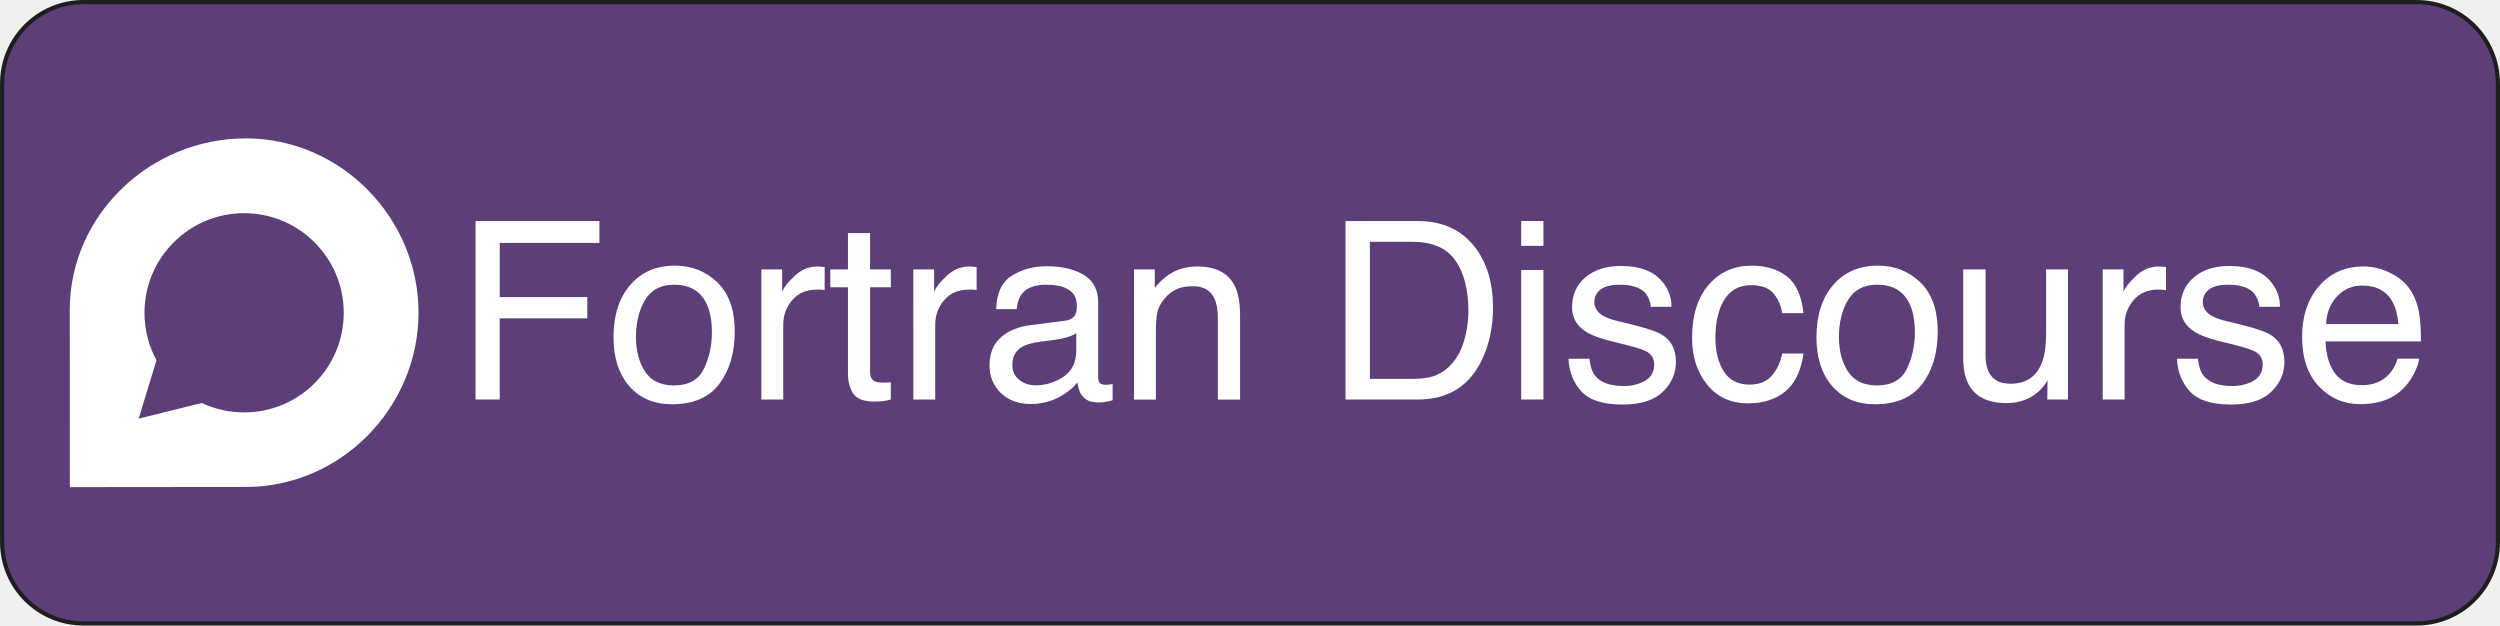
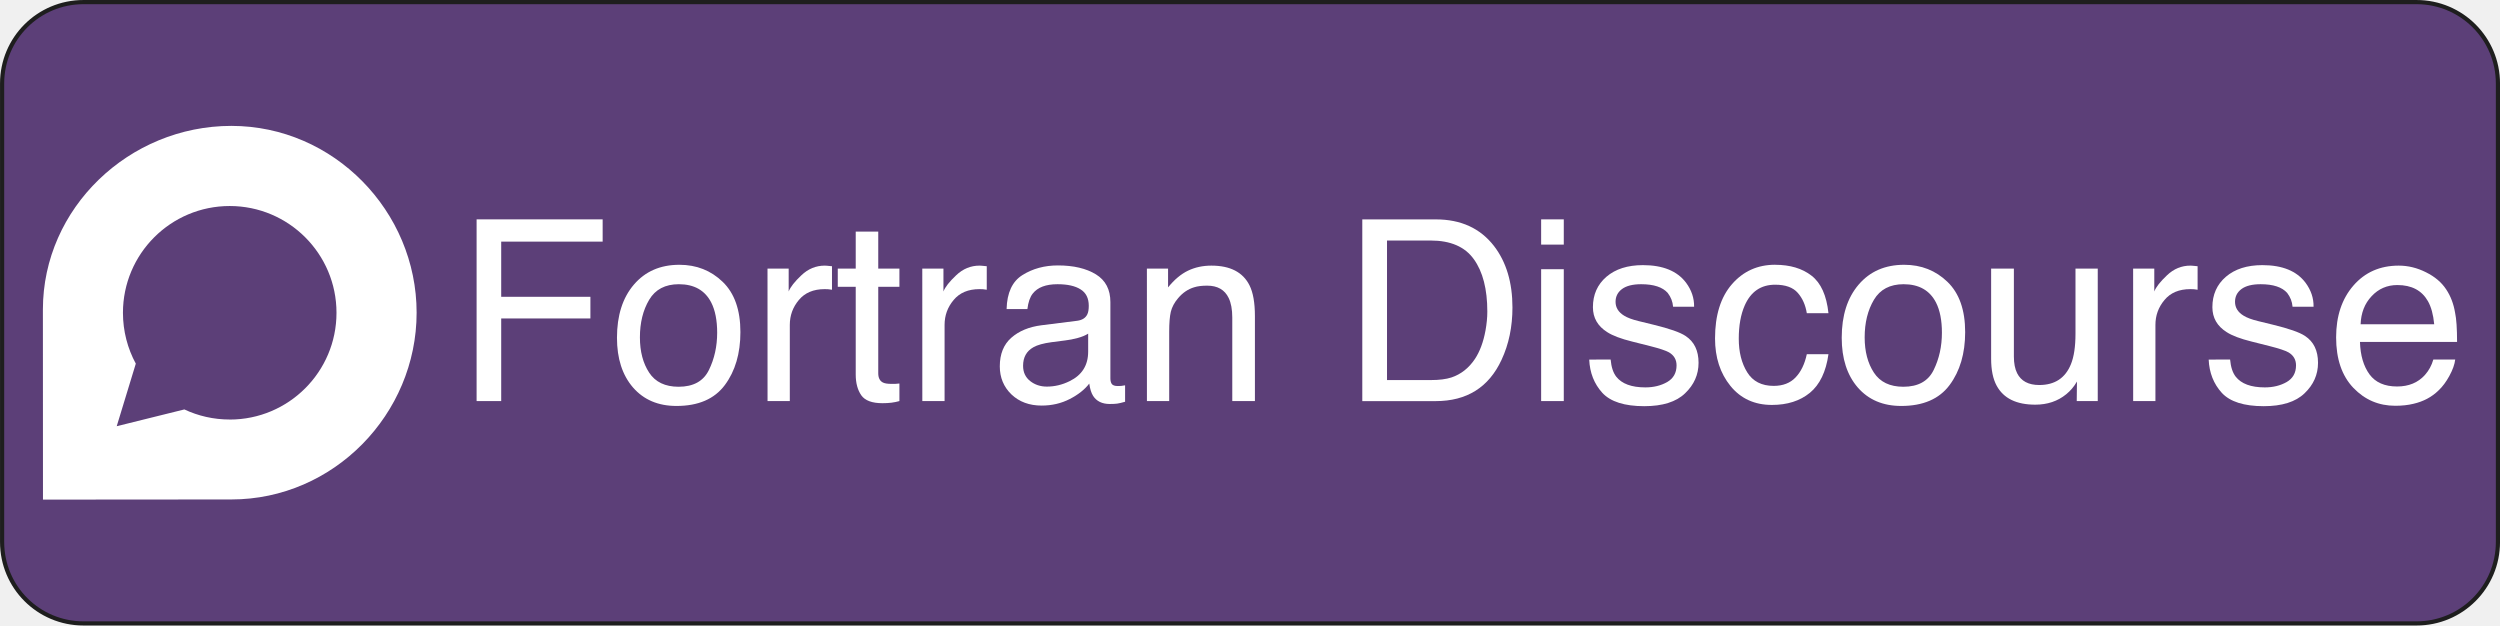
- <svg xmlns="http://www.w3.org/2000/svg" width="70.885mm" height="17.736mm" viewBox="0 0 70.885 17.736" version="1.1" id="svg68942">
-   <defs id="defs68939" />
-   <g id="layer1" transform="translate(-26.6385,-109.6497)">
-     <g id="g1099">
-       <path id="rect20357" style="fill:#5c3f78;stroke:#1e1e1e;stroke-width:0.237;paint-order:stroke fill markers" d="m 29.008,109.768 h 66.146 c 1.247,0 2.251,1.004 2.251,2.251 v 12.998 c 0,1.247 -1.004,2.251 -2.251,2.251 H 29.008 c -1.247,0 -2.25,-1.004 -2.25,-2.251 v -12.998 c 0,-1.247 1.004,-2.251 2.25,-2.251 z" />
-       <g aria-label="Fortran Discourse" id="text2564" style="font-size:7.056px;line-height:1.25;font-family:Helvetica;-inkscape-font-specification:Helvetica;stroke-width:0.265" transform="translate(-5.055459,65.5161)">
-         <path d="m 45.178,50.401 h 3.511 v 0.62 h -2.825 V 52.557 H 48.347 v 0.603 h -2.484 v 2.301 H 45.178 Z" style="fill:#ffffff" id="path828" />
-         <path d="m 50.804,55.062 q 0.617,0 0.844,-0.465 0.231,-0.469 0.231,-1.04 0,-0.517 -0.165,-0.841 -0.262,-0.51 -0.903,-0.51 -0.568,0 -0.827,0.434 -0.258,0.434 -0.258,1.047 0,0.589 0.258,0.982 0.258,0.393 0.82,0.393 z m 0.024,-3.397 q 0.713,0 1.206,0.475 0.493,0.475 0.493,1.399 0,0.892 -0.434,1.475 -0.434,0.582 -1.347,0.582 -0.761,0 -1.209,-0.513 -0.448,-0.517 -0.448,-1.385 0,-0.93 0.472,-1.481 0.472,-0.551 1.268,-0.551 z m -0.021,0.017 z" style="fill:#ffffff" id="path830" />
-         <path d="m 53.281,51.772 h 0.589 v 0.637 q 0.072,-0.186 0.355,-0.451 0.282,-0.269 0.651,-0.269 0.017,0 0.059,0.003 0.041,0.003 0.141,0.014 v 0.655 q -0.055,-0.01 -0.103,-0.014 -0.045,-0.003 -0.1,-0.003 -0.469,0 -0.72,0.303 -0.251,0.3 -0.251,0.692 v 2.122 H 53.281 Z" style="fill:#ffffff" id="path832" />
-         <path d="m 55.737,50.742 h 0.627 v 1.03 h 0.589 v 0.506 h -0.589 v 2.408 q 0,0.193 0.131,0.258 0.072,0.038 0.241,0.038 0.045,0 0.096,0 0.052,-0.003 0.121,-0.01 v 0.489 q -0.107,0.031 -0.224,0.045 -0.114,0.014 -0.248,0.014 -0.434,0 -0.589,-0.22 -0.155,-0.224 -0.155,-0.579 V 52.278 h -0.5 v -0.506 h 0.5 z" style="fill:#ffffff" id="path834" />
-         <path d="m 57.59,51.772 h 0.589 v 0.637 q 0.072,-0.186 0.355,-0.451 0.282,-0.269 0.651,-0.269 0.017,0 0.059,0.003 0.041,0.003 0.141,0.014 v 0.655 q -0.055,-0.01 -0.103,-0.014 -0.045,-0.003 -0.1,-0.003 -0.469,0 -0.72,0.303 -0.251,0.3 -0.251,0.692 v 2.122 h -0.62 z" style="fill:#ffffff" id="path836" />
-         <path d="m 60.398,54.48 q 0,0.269 0.196,0.424 0.196,0.155 0.465,0.155 0.327,0 0.634,-0.152 0.517,-0.251 0.517,-0.823 v -0.5 q -0.114,0.072 -0.293,0.121 -0.179,0.048 -0.351,0.069 l -0.376,0.048 q -0.338,0.045 -0.506,0.141 -0.286,0.162 -0.286,0.517 z m 1.502,-1.254 q 0.214,-0.028 0.286,-0.179 0.041,-0.083 0.041,-0.238 0,-0.317 -0.227,-0.458 Q 61.776,52.206 61.356,52.206 q -0.486,0 -0.689,0.262 -0.114,0.145 -0.148,0.431 h -0.579 q 0.017,-0.682 0.441,-0.947 0.427,-0.269 0.989,-0.269 0.651,0 1.058,0.248 0.403,0.248 0.403,0.772 v 2.126 q 0,0.096 0.038,0.155 0.041,0.059 0.169,0.059 0.041,0 0.093,-0.003 0.052,-0.007 0.11,-0.017 v 0.458 q -0.145,0.041 -0.22,0.052 -0.076,0.01 -0.207,0.01 -0.32,0 -0.465,-0.227 -0.076,-0.121 -0.107,-0.341 -0.189,0.248 -0.544,0.431 -0.355,0.183 -0.782,0.183 -0.513,0 -0.841,-0.31 -0.324,-0.314 -0.324,-0.782 0,-0.513 0.32,-0.796 0.32,-0.282 0.841,-0.348 z m -0.513,-1.543 z" style="fill:#ffffff" id="path838" />
-         <path d="m 63.847,51.772 h 0.589 v 0.524 q 0.262,-0.324 0.555,-0.465 0.293,-0.141 0.651,-0.141 0.785,0 1.061,0.548 0.152,0.3 0.152,0.858 v 2.367 h -0.63 v -2.325 q 0,-0.338 -0.1,-0.544 -0.165,-0.345 -0.599,-0.345 -0.22,0 -0.362,0.045 -0.255,0.076 -0.448,0.303 -0.155,0.183 -0.203,0.379 -0.045,0.193 -0.045,0.555 v 1.933 h -0.62 z m 1.457,-0.09 z" style="fill:#ffffff" id="path840" />
-         <path d="m 71.757,54.876 q 0.348,0 0.572,-0.072 0.4,-0.134 0.655,-0.517 0.203,-0.307 0.293,-0.785 0.052,-0.286 0.052,-0.531 0,-0.941 -0.376,-1.461 -0.372,-0.52 -1.202,-0.52 h -1.216 v 3.886 z M 69.845,50.401 h 2.05 q 1.044,0 1.619,0.741 0.513,0.668 0.513,1.712 0,0.806 -0.303,1.457 -0.534,1.151 -1.836,1.151 H 69.845 Z" style="fill:#ffffff" id="path842" />
-         <path d="m 74.826,51.789 h 0.63 v 3.672 H 74.826 Z m 0,-1.388 h 0.63 v 0.703 H 74.826 Z" style="fill:#ffffff" id="path844" />
-         <path d="m 76.762,54.304 q 0.028,0.31 0.155,0.475 0.234,0.3 0.813,0.3 0.345,0 0.606,-0.148 0.262,-0.152 0.262,-0.465 0,-0.238 -0.21,-0.362 -0.134,-0.076 -0.531,-0.176 l -0.493,-0.124 q -0.472,-0.117 -0.696,-0.262 -0.4,-0.251 -0.4,-0.696 0,-0.524 0.376,-0.847 0.379,-0.324 1.016,-0.324 0.834,0 1.202,0.489 0.231,0.31 0.224,0.668 H 78.502 Q 78.485,52.623 78.354,52.451 78.14,52.206 77.613,52.206 q -0.351,0 -0.534,0.134 -0.179,0.134 -0.179,0.355 0,0.241 0.238,0.386 0.138,0.086 0.407,0.152 l 0.41,0.1 q 0.668,0.162 0.896,0.314 0.362,0.238 0.362,0.748 0,0.493 -0.376,0.851 -0.372,0.358 -1.137,0.358 -0.823,0 -1.168,-0.372 -0.341,-0.376 -0.365,-0.927 z m 0.916,-2.622 z" style="fill:#ffffff" id="path846" />
-         <path d="m 81.344,51.665 q 0.624,0 1.013,0.303 0.393,0.303 0.472,1.044 H 82.226 q -0.055,-0.341 -0.251,-0.565 -0.196,-0.227 -0.63,-0.227 -0.593,0 -0.847,0.579 -0.165,0.376 -0.165,0.927 0,0.555 0.234,0.934 0.234,0.379 0.737,0.379 0.386,0 0.61,-0.234 0.227,-0.238 0.314,-0.648 h 0.603 q -0.103,0.734 -0.517,1.075 -0.413,0.338 -1.058,0.338 -0.723,0 -1.154,-0.527 -0.431,-0.531 -0.431,-1.323 0,-0.972 0.472,-1.512 0.472,-0.541 1.202,-0.541 z m -0.096,0.017 z" style="fill:#ffffff" id="path848" />
-         <path d="m 84.913,55.062 q 0.617,0 0.844,-0.465 0.231,-0.469 0.231,-1.04 0,-0.517 -0.165,-0.841 -0.262,-0.51 -0.903,-0.51 -0.568,0 -0.827,0.434 -0.258,0.434 -0.258,1.047 0,0.589 0.258,0.982 0.258,0.393 0.82,0.393 z m 0.024,-3.397 q 0.713,0 1.206,0.475 0.493,0.475 0.493,1.399 0,0.892 -0.434,1.475 -0.434,0.582 -1.347,0.582 -0.761,0 -1.209,-0.513 -0.448,-0.517 -0.448,-1.385 0,-0.93 0.472,-1.481 0.472,-0.551 1.268,-0.551 z m -0.021,0.017 z" style="fill:#ffffff" id="path850" />
-         <path d="m 87.993,51.772 v 2.449 q 0,0.282 0.09,0.462 0.165,0.331 0.617,0.331 0.648,0 0.882,-0.579 0.127,-0.31 0.127,-0.851 v -1.812 h 0.62 v 3.69 h -0.586 l 0.007,-0.544 q -0.121,0.21 -0.3,0.355 -0.355,0.289 -0.861,0.289 -0.789,0 -1.075,-0.527 -0.155,-0.282 -0.155,-0.754 v -2.508 z m 0.851,-0.09 z" style="fill:#ffffff" id="path852" />
-         <path d="m 91.314,51.772 h 0.589 v 0.637 q 0.072,-0.186 0.355,-0.451 0.282,-0.269 0.651,-0.269 0.017,0 0.059,0.003 0.041,0.003 0.141,0.014 v 0.655 q -0.055,-0.01 -0.103,-0.014 -0.045,-0.003 -0.1,-0.003 -0.469,0 -0.72,0.303 -0.251,0.3 -0.251,0.692 v 2.122 h -0.62 z" style="fill:#ffffff" id="path854" />
-         <path d="m 94.015,54.304 q 0.028,0.31 0.155,0.475 0.234,0.3 0.813,0.3 0.345,0 0.606,-0.148 0.262,-0.152 0.262,-0.465 0,-0.238 -0.21,-0.362 -0.134,-0.076 -0.531,-0.176 l -0.493,-0.124 q -0.472,-0.117 -0.696,-0.262 -0.4,-0.251 -0.4,-0.696 0,-0.524 0.376,-0.847 0.379,-0.324 1.016,-0.324 0.834,0 1.202,0.489 0.231,0.31 0.224,0.668 H 95.755 Q 95.738,52.623 95.607,52.451 95.393,52.206 94.866,52.206 q -0.351,0 -0.534,0.134 -0.179,0.134 -0.179,0.355 0,0.241 0.238,0.386 0.138,0.086 0.407,0.152 l 0.41,0.1 q 0.668,0.162 0.896,0.314 0.362,0.238 0.362,0.748 0,0.493 -0.376,0.851 -0.372,0.358 -1.137,0.358 -0.823,0 -1.168,-0.372 -0.341,-0.376 -0.365,-0.927 z m 0.916,-2.622 z" style="fill:#ffffff" id="path856" />
-         <path d="m 98.711,51.689 q 0.393,0 0.761,0.186 0.369,0.183 0.562,0.475 0.186,0.279 0.248,0.651 0.055,0.255 0.055,0.813 h -2.704 q 0.017,0.562 0.265,0.903 0.248,0.338 0.768,0.338 0.486,0 0.775,-0.32 0.165,-0.186 0.234,-0.431 h 0.61 q -0.024,0.203 -0.162,0.455 -0.134,0.248 -0.303,0.407 -0.282,0.276 -0.699,0.372 -0.224,0.055 -0.506,0.055 -0.689,0 -1.168,-0.5 -0.479,-0.503 -0.479,-1.406 0,-0.889 0.482,-1.443 0.482,-0.555 1.261,-0.555 z m 0.989,1.633 q -0.038,-0.403 -0.176,-0.644 -0.255,-0.448 -0.851,-0.448 -0.427,0 -0.717,0.31 -0.289,0.307 -0.307,0.782 z m -1.047,-1.64 z" style="fill:#ffffff" id="path858" />
+ <svg xmlns="http://www.w3.org/2000/svg" width="66.146mm" height="16.551mm" viewBox="0 0 66.146 16.551" version="1.1" id="svg5">
+   <defs id="defs2">
+     <rect x="170.49" y="421.977" width="490.708" height="35.169" id="rect8622" />
+   </defs>
+   <g id="layer1" transform="translate(-74.6479,-53.49322)">
+     <g id="layer1-3" transform="matrix(1.043192,0,0,1.043192,-52.90714,22.27594)" />
+     <a id="a47480" transform="translate(42.95394,9.515944)">
+       <g id="g47050">
+         <g id="g46914">
+           <path id="rect20357" style="fill:#5c3f78;stroke:#1e1e1e;stroke-width:0.221;paint-order:stroke fill markers" d="m 33.905,44.088 h 61.725 c 1.163,0 2.1,0.937 2.1,2.1 v 12.129 c 0,1.163 -0.937,2.1 -2.1,2.1 H 33.905 c -1.163,0 -2.1,-0.937 -2.1,-2.1 V 46.188 c 0,-1.163 0.937,-2.1 2.1,-2.1 z" />
+           <g id="g46907" transform="translate(-0.8439651,-0.5928389)">
+             <g aria-label="Fortran Discourse" id="text2564" style="font-size:6.703px;line-height:1.25;font-family:Helvetica;-inkscape-font-specification:Helvetica;stroke-width:0.265">
+               <path d="m 45.148,50.374 h 3.335 v 0.589 H 45.799 v 1.46 h 2.36 v 0.573 H 45.799 v 2.186 h -0.651 z" style="fill:#ffffff" id="path832" />
+               <path d="m 50.492,54.803 q 0.586,0 0.802,-0.442 0.219,-0.445 0.219,-0.988 0,-0.491 -0.157,-0.799 -0.249,-0.484 -0.857,-0.484 -0.54,0 -0.785,0.412 -0.245,0.412 -0.245,0.995 0,0.56 0.245,0.933 0.245,0.373 0.779,0.373 z m 0.023,-3.227 q 0.677,0 1.145,0.452 0.468,0.452 0.468,1.329 0,0.848 -0.412,1.401 -0.412,0.553 -1.28,0.553 -0.723,0 -1.149,-0.488 -0.425,-0.491 -0.425,-1.316 0,-0.884 0.448,-1.407 0.448,-0.524 1.204,-0.524 z m -0.02,0.016 z" style="fill:#ffffff" id="path834" />
+               <path d="m 52.845,51.677 h 0.56 v 0.605 q 0.069,-0.177 0.337,-0.429 0.268,-0.255 0.619,-0.255 0.016,0 0.056,0.003 0.039,0.003 0.134,0.013 v 0.622 q -0.052,-0.01 -0.098,-0.013 -0.043,-0.003 -0.095,-0.003 -0.445,0 -0.684,0.288 -0.239,0.285 -0.239,0.658 v 2.016 h -0.589 z" style="fill:#ffffff" id="path836" />
+               <path d="m 55.179,50.698 h 0.596 v 0.979 h 0.56 v 0.481 h -0.56 v 2.288 q 0,0.183 0.124,0.245 0.069,0.036 0.229,0.036 0.043,0 0.092,0 0.049,-0.003 0.115,-0.01 v 0.465 q -0.101,0.029 -0.213,0.043 -0.108,0.013 -0.236,0.013 -0.412,0 -0.56,-0.209 -0.147,-0.213 -0.147,-0.55 V 52.158 h -0.475 v -0.481 h 0.475 z" style="fill:#ffffff" id="path838" />
+               <path d="m 56.94,51.677 h 0.56 v 0.605 q 0.069,-0.177 0.337,-0.429 0.268,-0.255 0.619,-0.255 0.016,0 0.056,0.003 0.039,0.003 0.134,0.013 v 0.622 q -0.052,-0.01 -0.098,-0.013 -0.043,-0.003 -0.095,-0.003 -0.445,0 -0.684,0.288 -0.239,0.285 -0.239,0.658 v 2.016 h -0.589 z" style="fill:#ffffff" id="path840" />
+               <path d="m 59.607,54.249 q 0,0.255 0.187,0.403 0.187,0.147 0.442,0.147 0.311,0 0.602,-0.144 0.491,-0.239 0.491,-0.782 v -0.475 q -0.108,0.069 -0.278,0.115 -0.17,0.046 -0.334,0.065 l -0.357,0.046 q -0.321,0.043 -0.481,0.134 -0.272,0.154 -0.272,0.491 z m 1.427,-1.191 q 0.203,-0.026 0.272,-0.17 0.039,-0.079 0.039,-0.226 0,-0.301 -0.216,-0.435 -0.213,-0.137 -0.612,-0.137 -0.461,0 -0.655,0.249 -0.108,0.137 -0.141,0.409 h -0.55 q 0.016,-0.648 0.419,-0.9 0.406,-0.255 0.939,-0.255 0.619,0 1.005,0.236 0.383,0.236 0.383,0.733 v 2.019 q 0,0.092 0.036,0.147 0.039,0.056 0.16,0.056 0.039,0 0.088,-0.003 0.049,-0.006 0.105,-0.016 v 0.435 q -0.137,0.039 -0.209,0.049 -0.072,0.01 -0.196,0.01 -0.304,0 -0.442,-0.216 -0.072,-0.115 -0.101,-0.324 -0.18,0.236 -0.517,0.409 -0.337,0.173 -0.743,0.173 -0.488,0 -0.799,-0.295 -0.308,-0.298 -0.308,-0.743 0,-0.488 0.304,-0.756 0.304,-0.268 0.799,-0.331 z m -0.488,-1.466 z" style="fill:#ffffff" id="path842" />
+               <path d="m 62.883,51.677 h 0.56 v 0.497 q 0.249,-0.308 0.527,-0.442 0.278,-0.134 0.619,-0.134 0.746,0 1.008,0.52 0.144,0.285 0.144,0.815 v 2.248 h -0.599 v -2.209 q 0,-0.321 -0.095,-0.517 -0.157,-0.327 -0.569,-0.327 -0.209,0 -0.344,0.043 -0.242,0.072 -0.425,0.288 -0.147,0.173 -0.193,0.36 -0.043,0.183 -0.043,0.527 v 1.836 h -0.589 z m 1.384,-0.085 z" style="fill:#ffffff" id="path844" />
+               <path d="m 70.398,54.626 q 0.331,0 0.543,-0.069 0.38,-0.128 0.622,-0.491 0.193,-0.291 0.278,-0.746 0.049,-0.272 0.049,-0.504 0,-0.893 -0.357,-1.388 -0.353,-0.494 -1.142,-0.494 h -1.155 v 3.692 z m -1.816,-4.251 h 1.947 q 0.992,0 1.538,0.704 0.488,0.635 0.488,1.627 0,0.766 -0.288,1.384 -0.507,1.093 -1.744,1.093 h -1.941 z" style="fill:#ffffff" id="path846" />
+               <path d="m 73.314,51.693 h 0.599 v 3.489 h -0.599 z m 0,-1.319 h 0.599 v 0.668 h -0.599 z" style="fill:#ffffff" id="path848" />
+               <path d="m 75.153,54.083 q 0.026,0.295 0.147,0.452 0.223,0.285 0.772,0.285 0.327,0 0.576,-0.141 0.249,-0.144 0.249,-0.442 0,-0.226 -0.2,-0.344 -0.128,-0.072 -0.504,-0.167 l -0.468,-0.118 q -0.448,-0.111 -0.661,-0.249 -0.38,-0.239 -0.38,-0.661 0,-0.497 0.357,-0.805 0.36,-0.308 0.965,-0.308 0.792,0 1.142,0.465 0.219,0.295 0.213,0.635 h -0.556 q -0.016,-0.2 -0.141,-0.363 -0.203,-0.232 -0.704,-0.232 -0.334,0 -0.507,0.128 -0.17,0.128 -0.17,0.337 0,0.229 0.226,0.367 0.131,0.082 0.386,0.144 l 0.389,0.095 q 0.635,0.154 0.851,0.298 0.344,0.226 0.344,0.71 0,0.468 -0.357,0.808 -0.353,0.34 -1.08,0.34 -0.782,0 -1.109,-0.353 -0.324,-0.357 -0.347,-0.88 z m 0.871,-2.491 z" style="fill:#ffffff" id="path850" />
+               <path d="m 79.506,51.576 q 0.592,0 0.962,0.288 0.373,0.288 0.448,0.992 h -0.573 q -0.052,-0.324 -0.239,-0.537 -0.187,-0.216 -0.599,-0.216 -0.563,0 -0.805,0.55 -0.157,0.357 -0.157,0.88 0,0.527 0.223,0.887 0.223,0.36 0.7,0.36 0.367,0 0.579,-0.223 0.216,-0.226 0.298,-0.615 h 0.573 q -0.098,0.697 -0.491,1.021 -0.393,0.321 -1.005,0.321 -0.687,0 -1.096,-0.501 -0.409,-0.504 -0.409,-1.257 0,-0.923 0.448,-1.437 0.448,-0.514 1.142,-0.514 z m -0.092,0.016 z" style="fill:#ffffff" id="path852" />
+               <path d="m 82.897,54.803 q 0.586,0 0.802,-0.442 0.219,-0.445 0.219,-0.988 0,-0.491 -0.157,-0.799 -0.249,-0.484 -0.857,-0.484 -0.54,0 -0.785,0.412 -0.245,0.412 -0.245,0.995 0,0.56 0.245,0.933 0.245,0.373 0.779,0.373 z m 0.023,-3.227 q 0.677,0 1.145,0.452 0.468,0.452 0.468,1.329 0,0.848 -0.412,1.401 -0.412,0.553 -1.28,0.553 -0.723,0 -1.149,-0.488 -0.425,-0.491 -0.425,-1.316 0,-0.884 0.448,-1.407 0.448,-0.524 1.204,-0.524 z m -0.02,0.016 z" style="fill:#ffffff" id="path854" />
+               <path d="m 85.822,51.677 v 2.327 q 0,0.268 0.085,0.439 0.157,0.314 0.586,0.314 0.615,0 0.838,-0.55 0.121,-0.295 0.121,-0.808 v -1.722 h 0.589 v 3.505 h -0.556 l 0.006,-0.517 q -0.115,0.2 -0.285,0.337 -0.337,0.275 -0.818,0.275 -0.749,0 -1.021,-0.501 -0.147,-0.268 -0.147,-0.717 v -2.383 z m 0.808,-0.085 z" style="fill:#ffffff" id="path856" />
+               <path d="m 88.977,51.677 h 0.56 v 0.605 q 0.069,-0.177 0.337,-0.429 0.268,-0.255 0.619,-0.255 0.016,0 0.056,0.003 0.039,0.003 0.134,0.013 v 0.622 q -0.052,-0.01 -0.098,-0.013 -0.043,-0.003 -0.095,-0.003 -0.445,0 -0.684,0.288 -0.239,0.285 -0.239,0.658 v 2.016 h -0.589 z" style="fill:#ffffff" id="path858" />
+               <path d="m 91.543,54.083 q 0.026,0.295 0.147,0.452 0.223,0.285 0.772,0.285 0.327,0 0.576,-0.141 0.249,-0.144 0.249,-0.442 0,-0.226 -0.2,-0.344 -0.128,-0.072 -0.504,-0.167 l -0.468,-0.118 q -0.448,-0.111 -0.661,-0.249 -0.38,-0.239 -0.38,-0.661 0,-0.497 0.357,-0.805 0.36,-0.308 0.965,-0.308 0.792,0 1.142,0.465 0.219,0.295 0.213,0.635 h -0.556 q -0.016,-0.2 -0.141,-0.363 -0.203,-0.232 -0.704,-0.232 -0.334,0 -0.507,0.128 -0.17,0.128 -0.17,0.337 0,0.229 0.226,0.367 0.131,0.082 0.386,0.144 l 0.389,0.095 q 0.635,0.154 0.851,0.298 0.344,0.226 0.344,0.71 0,0.468 -0.357,0.808 -0.353,0.34 -1.08,0.34 -0.782,0 -1.109,-0.353 -0.324,-0.357 -0.347,-0.88 z m 0.871,-2.491 z" style="fill:#ffffff" id="path860" />
+               <path d="m 96.004,51.598 q 0.373,0 0.723,0.177 0.35,0.173 0.533,0.452 0.177,0.265 0.236,0.619 0.052,0.242 0.052,0.772 h -2.569 q 0.016,0.533 0.252,0.857 0.236,0.321 0.73,0.321 0.461,0 0.736,-0.304 0.157,-0.177 0.223,-0.409 h 0.579 q -0.023,0.193 -0.154,0.432 -0.128,0.236 -0.288,0.386 -0.268,0.262 -0.664,0.353 -0.213,0.052 -0.481,0.052 -0.655,0 -1.109,-0.475 -0.455,-0.478 -0.455,-1.335 0,-0.844 0.458,-1.371 0.458,-0.527 1.198,-0.527 z m 0.939,1.551 q -0.036,-0.383 -0.167,-0.612 -0.242,-0.425 -0.808,-0.425 -0.406,0 -0.681,0.295 -0.275,0.291 -0.291,0.743 z m -0.995,-1.558 z" style="fill:#ffffff" id="path862" />
+             </g>
+             <path d="m 38.659,47.901 c -2.706,0 -4.986,2.174 -4.986,4.858 0,0.086 0.002,5.03 0.002,5.03 l 4.984,-0.004 c 2.708,0 4.902,-2.258 4.902,-4.942 0,-2.684 -2.194,-4.942 -4.902,-4.942 z m -0.042,7.769 c -0.428,0 -0.837,-0.095 -1.201,-0.267 l -1.79,0.444 0.505,-1.655 c -0.216,-0.4 -0.34,-0.859 -0.34,-1.346 0,-1.56 1.265,-2.825 2.825,-2.825 1.56,0 2.825,1.265 2.825,2.825 0,1.56 -1.265,2.825 -2.825,2.825 z" id="path20326" style="fill:#ffffff;stroke-width:0.022" />
+           </g>
+         </g>
      </g>
-       <path d="m 33.603,113.574 c -2.706,0 -4.986,2.174 -4.986,4.858 0,0.086 0.002,5.03 0.002,5.03 l 4.984,-0.005 c 2.708,0 4.902,-2.258 4.902,-4.942 0,-2.684 -2.194,-4.942 -4.902,-4.942 z m -0.042,7.769 c -0.428,0 -0.837,-0.095 -1.201,-0.267 l -1.79,0.444 0.505,-1.655 c -0.216,-0.4 -0.34,-0.859 -0.34,-1.346 0,-1.56 1.265,-2.825 2.825,-2.825 1.56,0 2.825,1.265 2.825,2.825 0,1.56 -1.265,2.825 -2.825,2.825 z" id="path20326" style="fill:#ffffff;stroke-width:0.022" />
-     </g>
+     </a>
  </g>
</svg>
